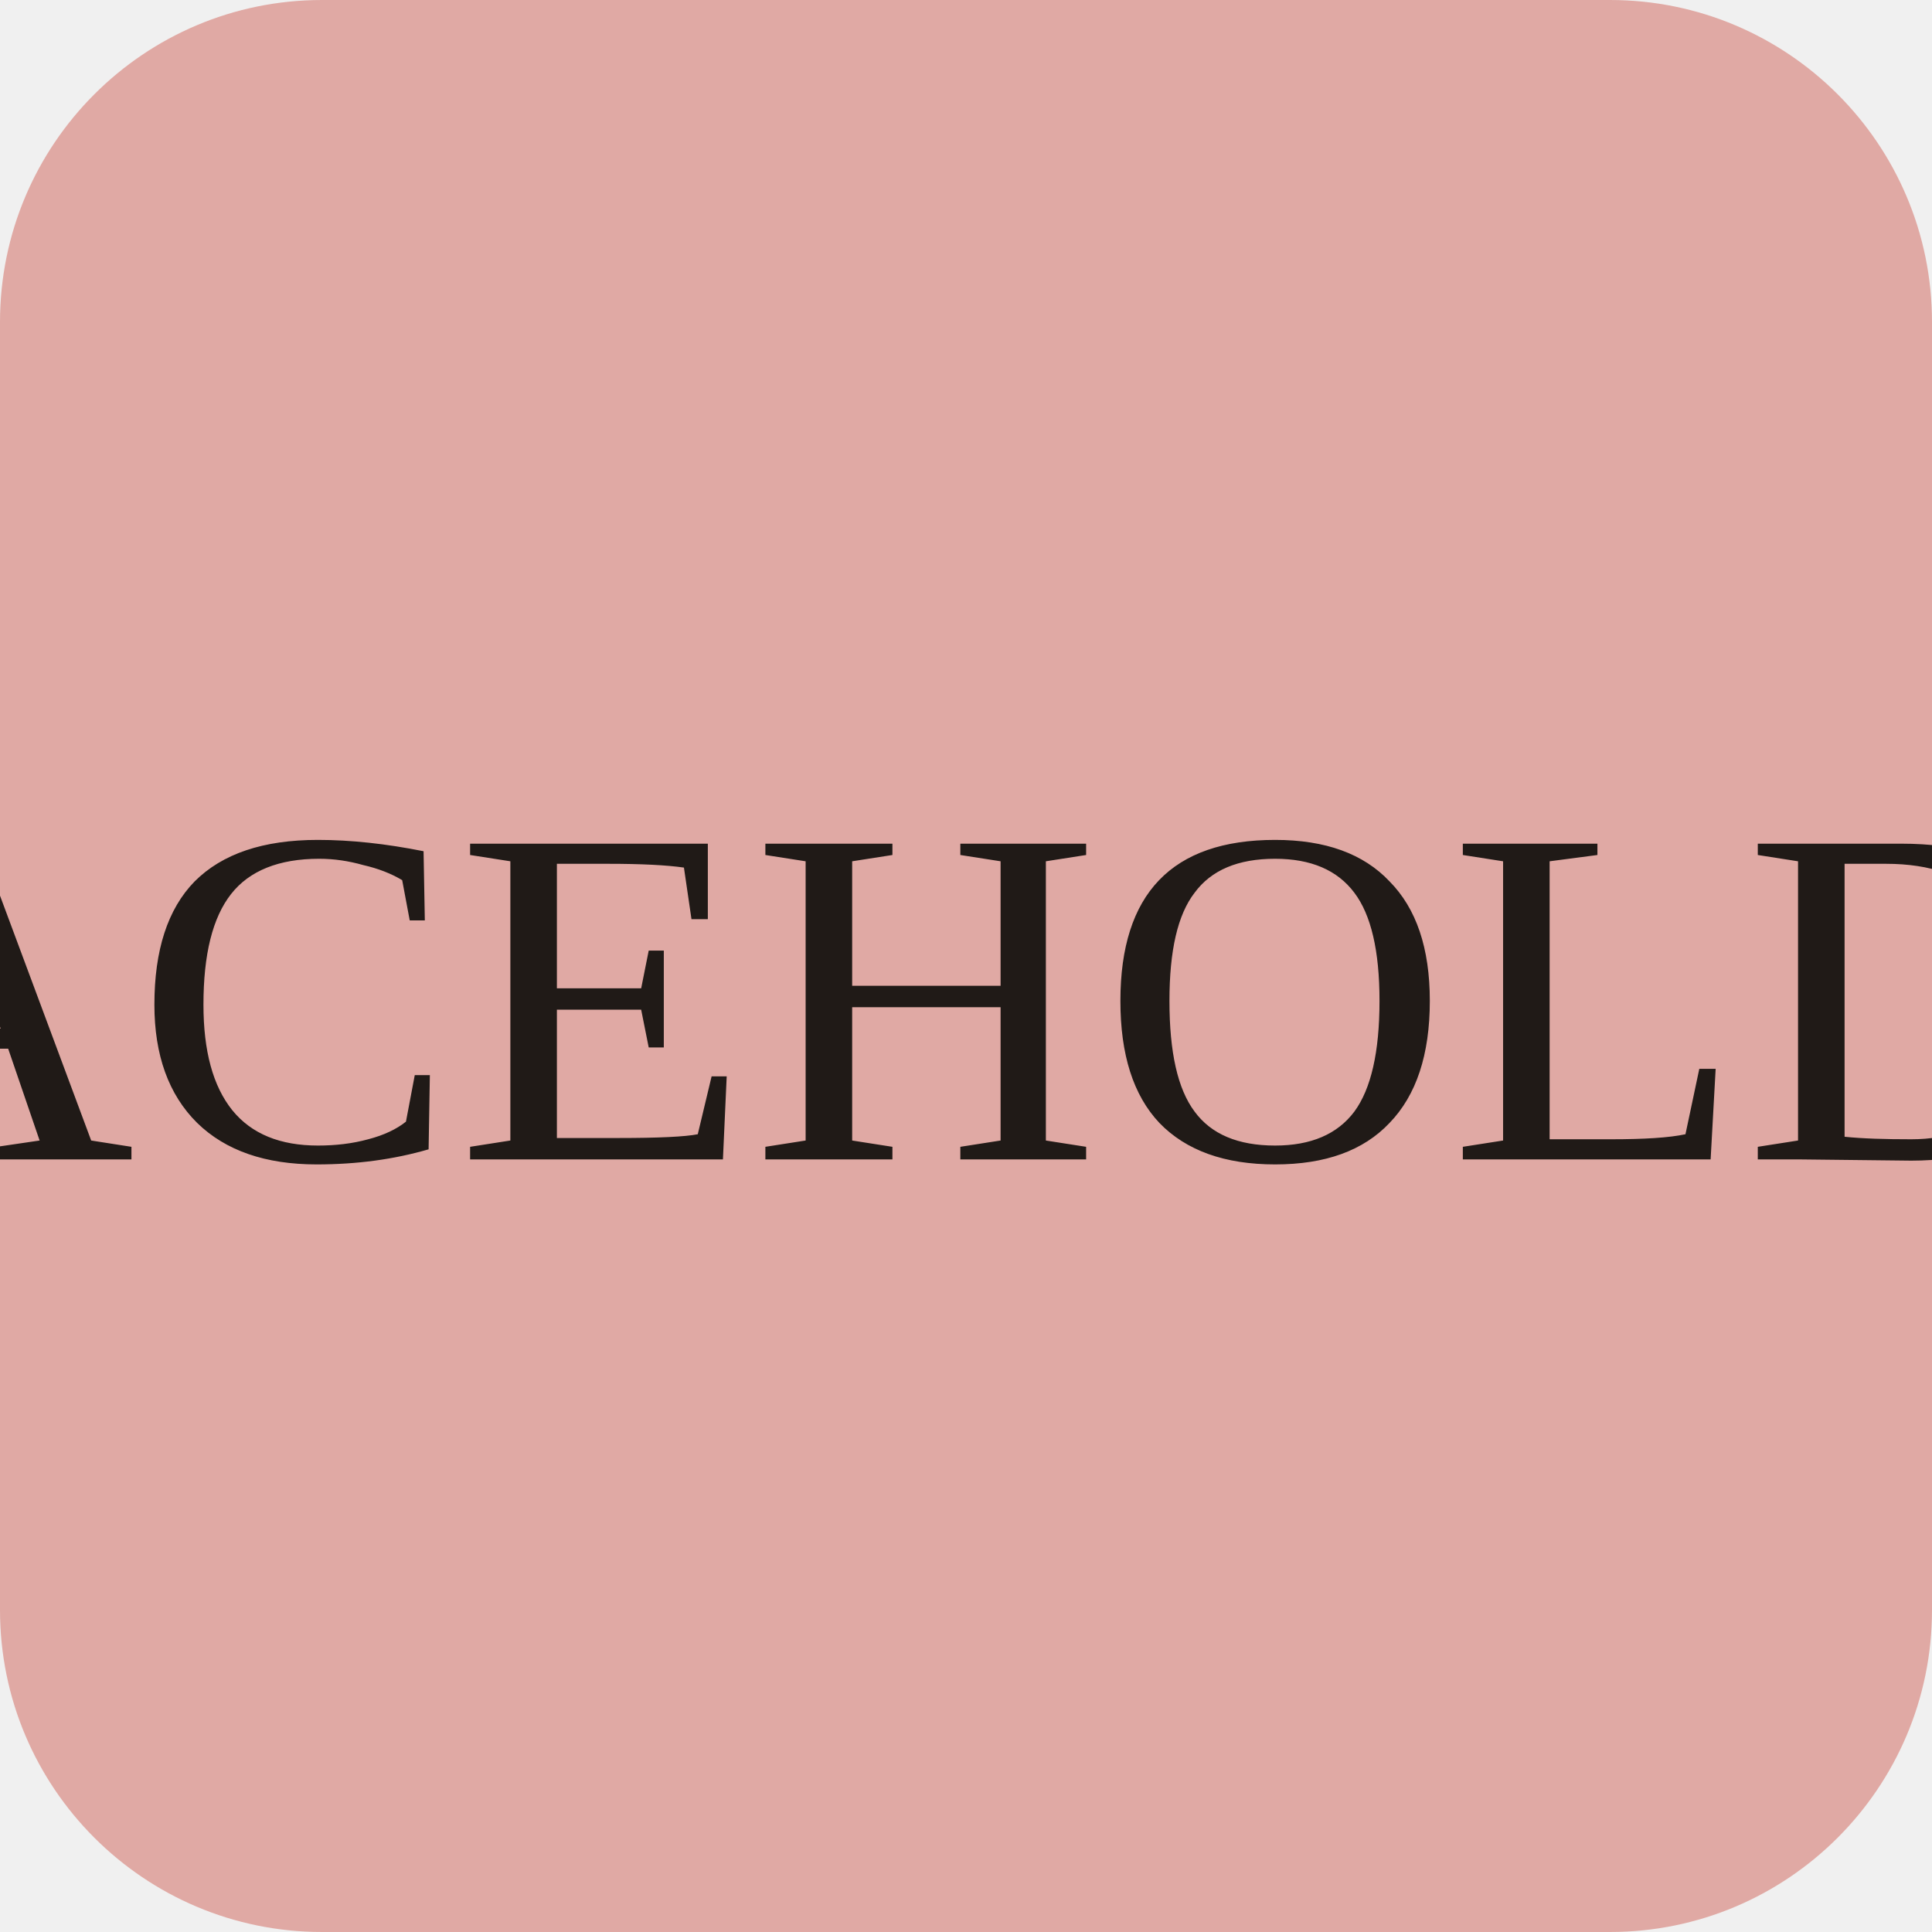
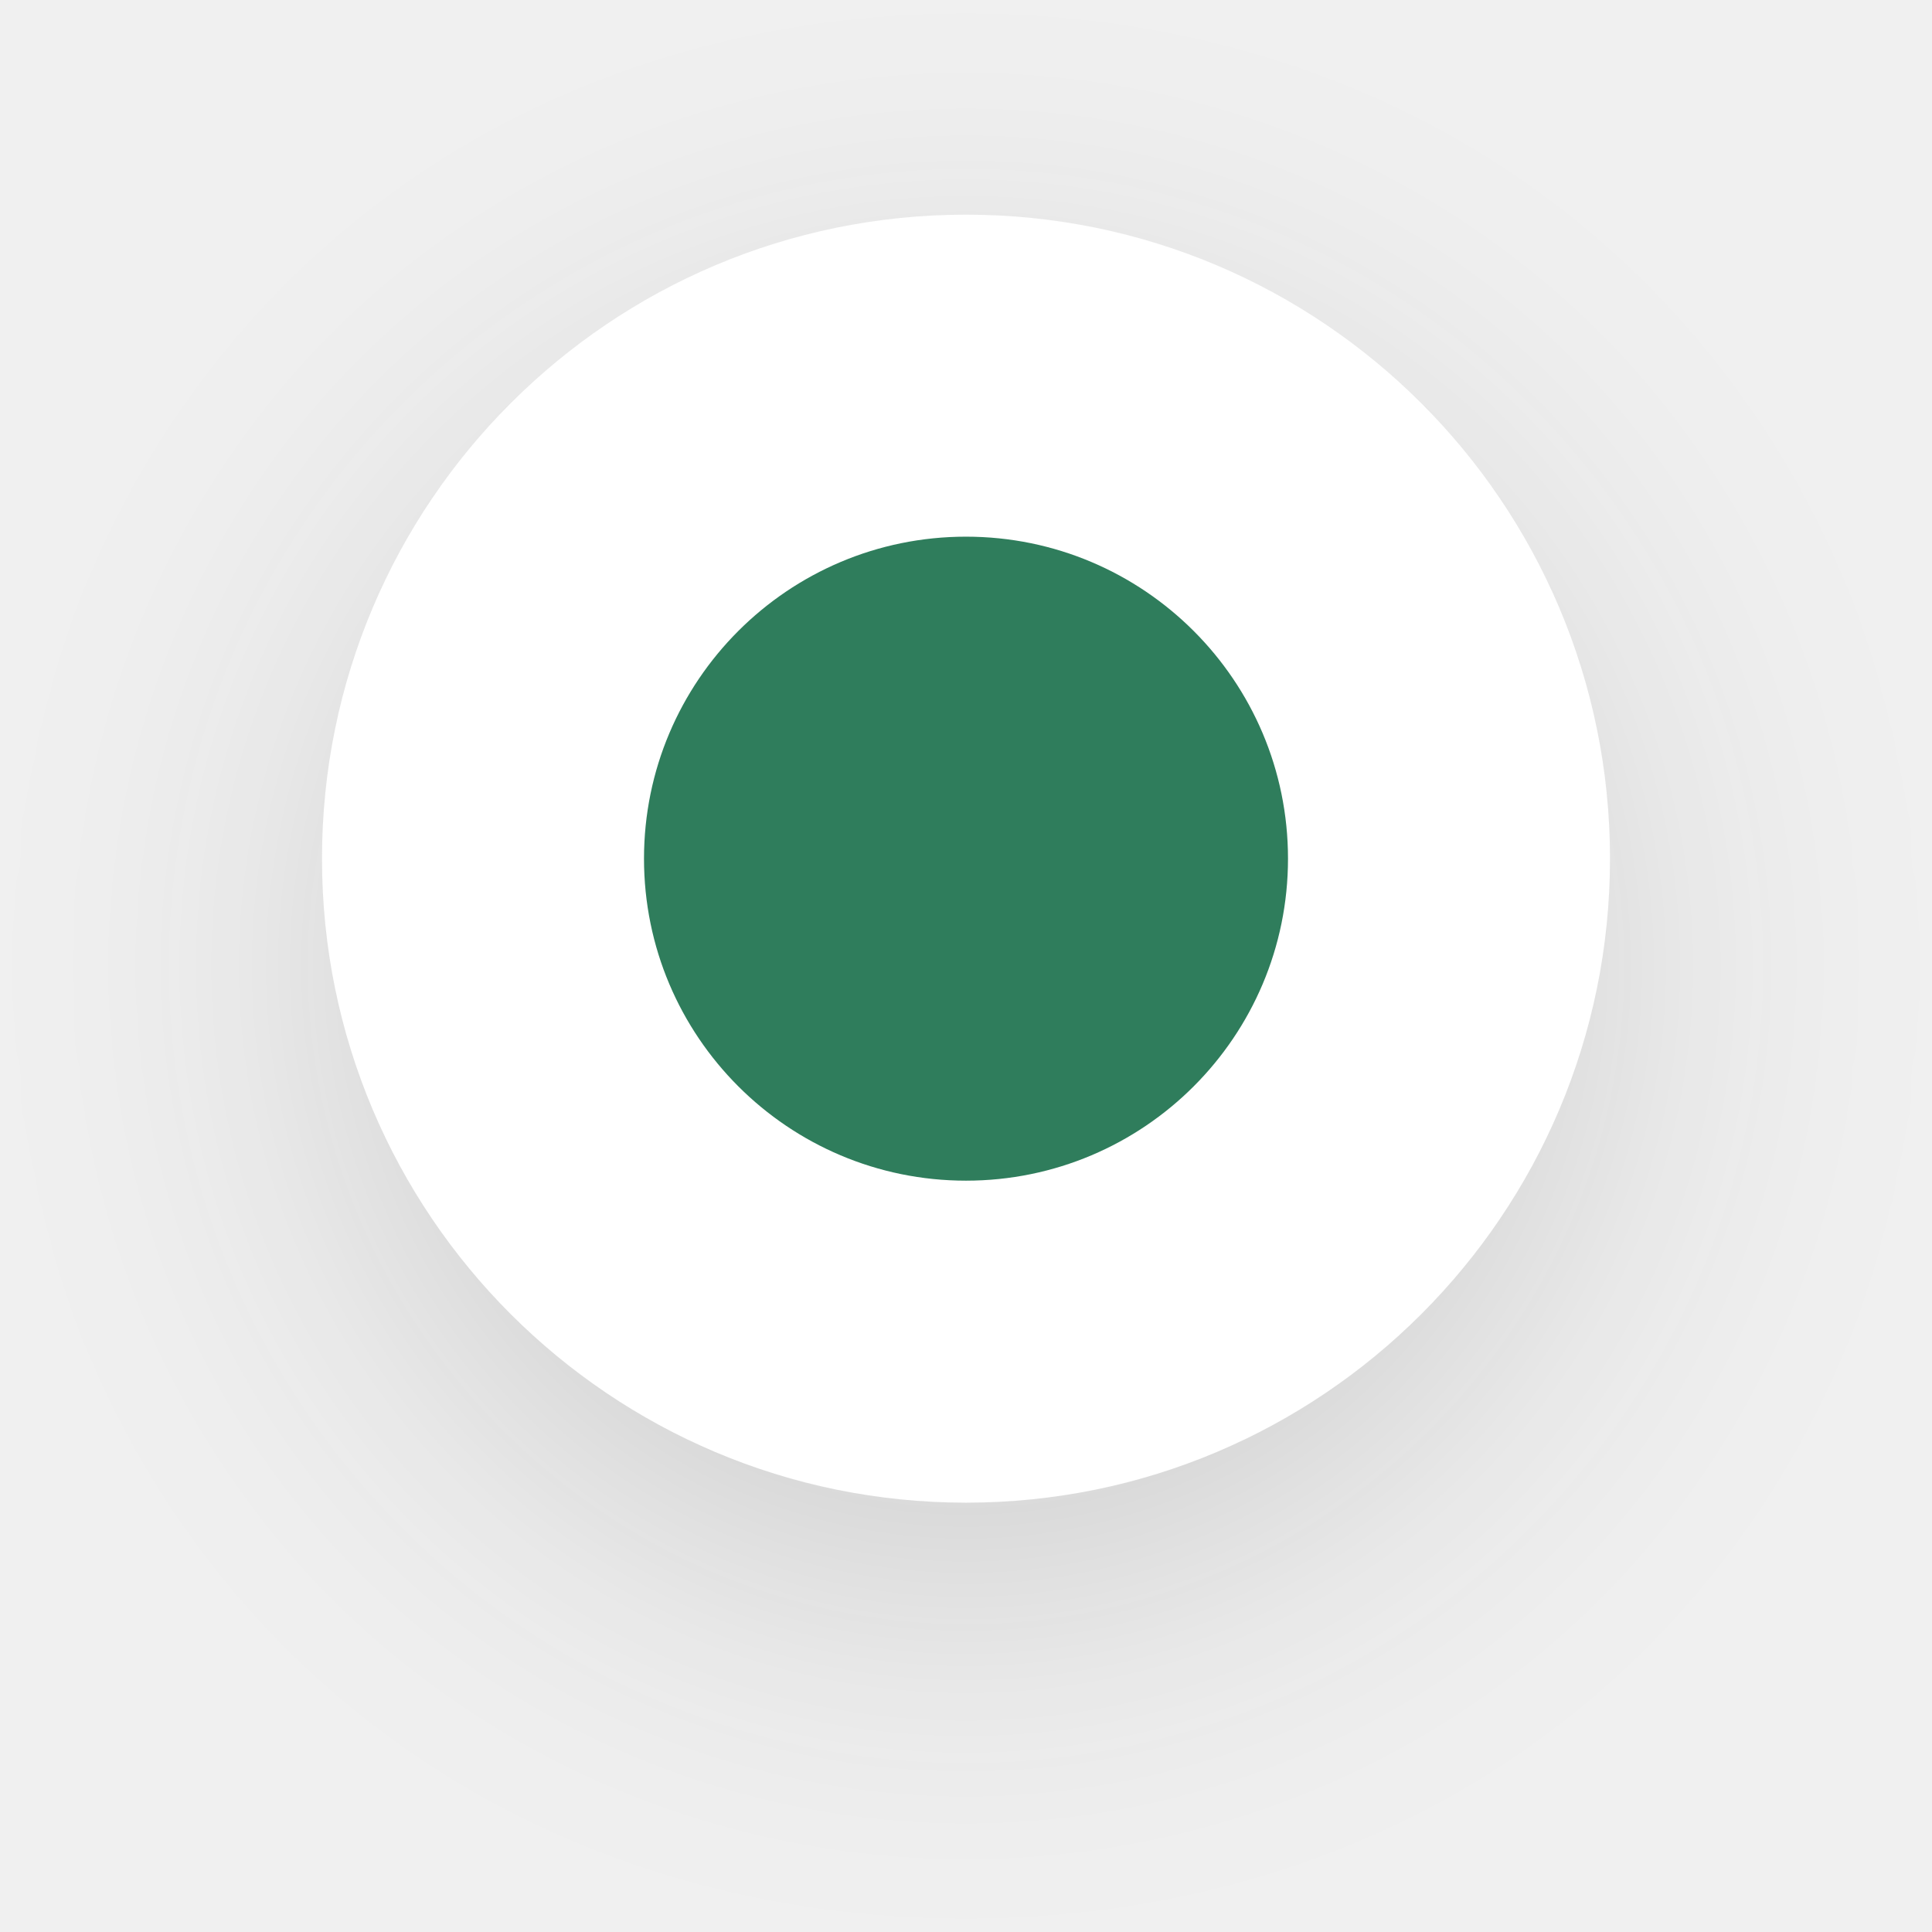
- <svg xmlns="http://www.w3.org/2000/svg" width="24" height="24" viewBox="0 0 24 24">
-   <rect width="24" height="24" rx="4" fill="#c93f31" opacity=".4" />
-   <text x="50%" y="60%" font-size="6" text-anchor="middle" fill="#201a17">PLACEHOLDER</text>
+ <svg xmlns="http://www.w3.org/2000/svg" preserveAspectRatio="none" overflow="visible" style="display: block;" width="36" height="36" viewBox="0 0 36 36" fill="none">
+   <g id="Current Location" filter="url(#filter0_d_0_7)">
+     <rect x="6" y="4" width="24" height="24" rx="12" fill="white" />
+     <circle id="Location Dot" cx="18" cy="16" r="6" fill="#2F7D5C" />
+   </g>
+   <defs>
+     <filter id="filter0_d_0_7" x="0" y="0" width="36" height="36" filterUnits="userSpaceOnUse" color-interpolation-filters="sRGB">
+       <feFlood flood-opacity="0" result="BackgroundImageFix" />
+       <feColorMatrix in="SourceAlpha" type="matrix" values="0 0 0 0 0 0 0 0 0 0 0 0 0 0 0 0 0 0 127 0" result="hardAlpha" />
+       <feOffset dy="2" />
+       <feGaussianBlur stdDeviation="3" />
+       <feColorMatrix type="matrix" values="0 0 0 0 0.1 0 0 0 0 0.1 0 0 0 0 0.1 0 0 0 0.14 0" />
+       <feBlend mode="normal" in2="BackgroundImageFix" result="effect1_dropShadow_0_7" />
+       <feBlend mode="normal" in="SourceGraphic" in2="effect1_dropShadow_0_7" result="shape" />
+     </filter>
+   </defs>
</svg>
